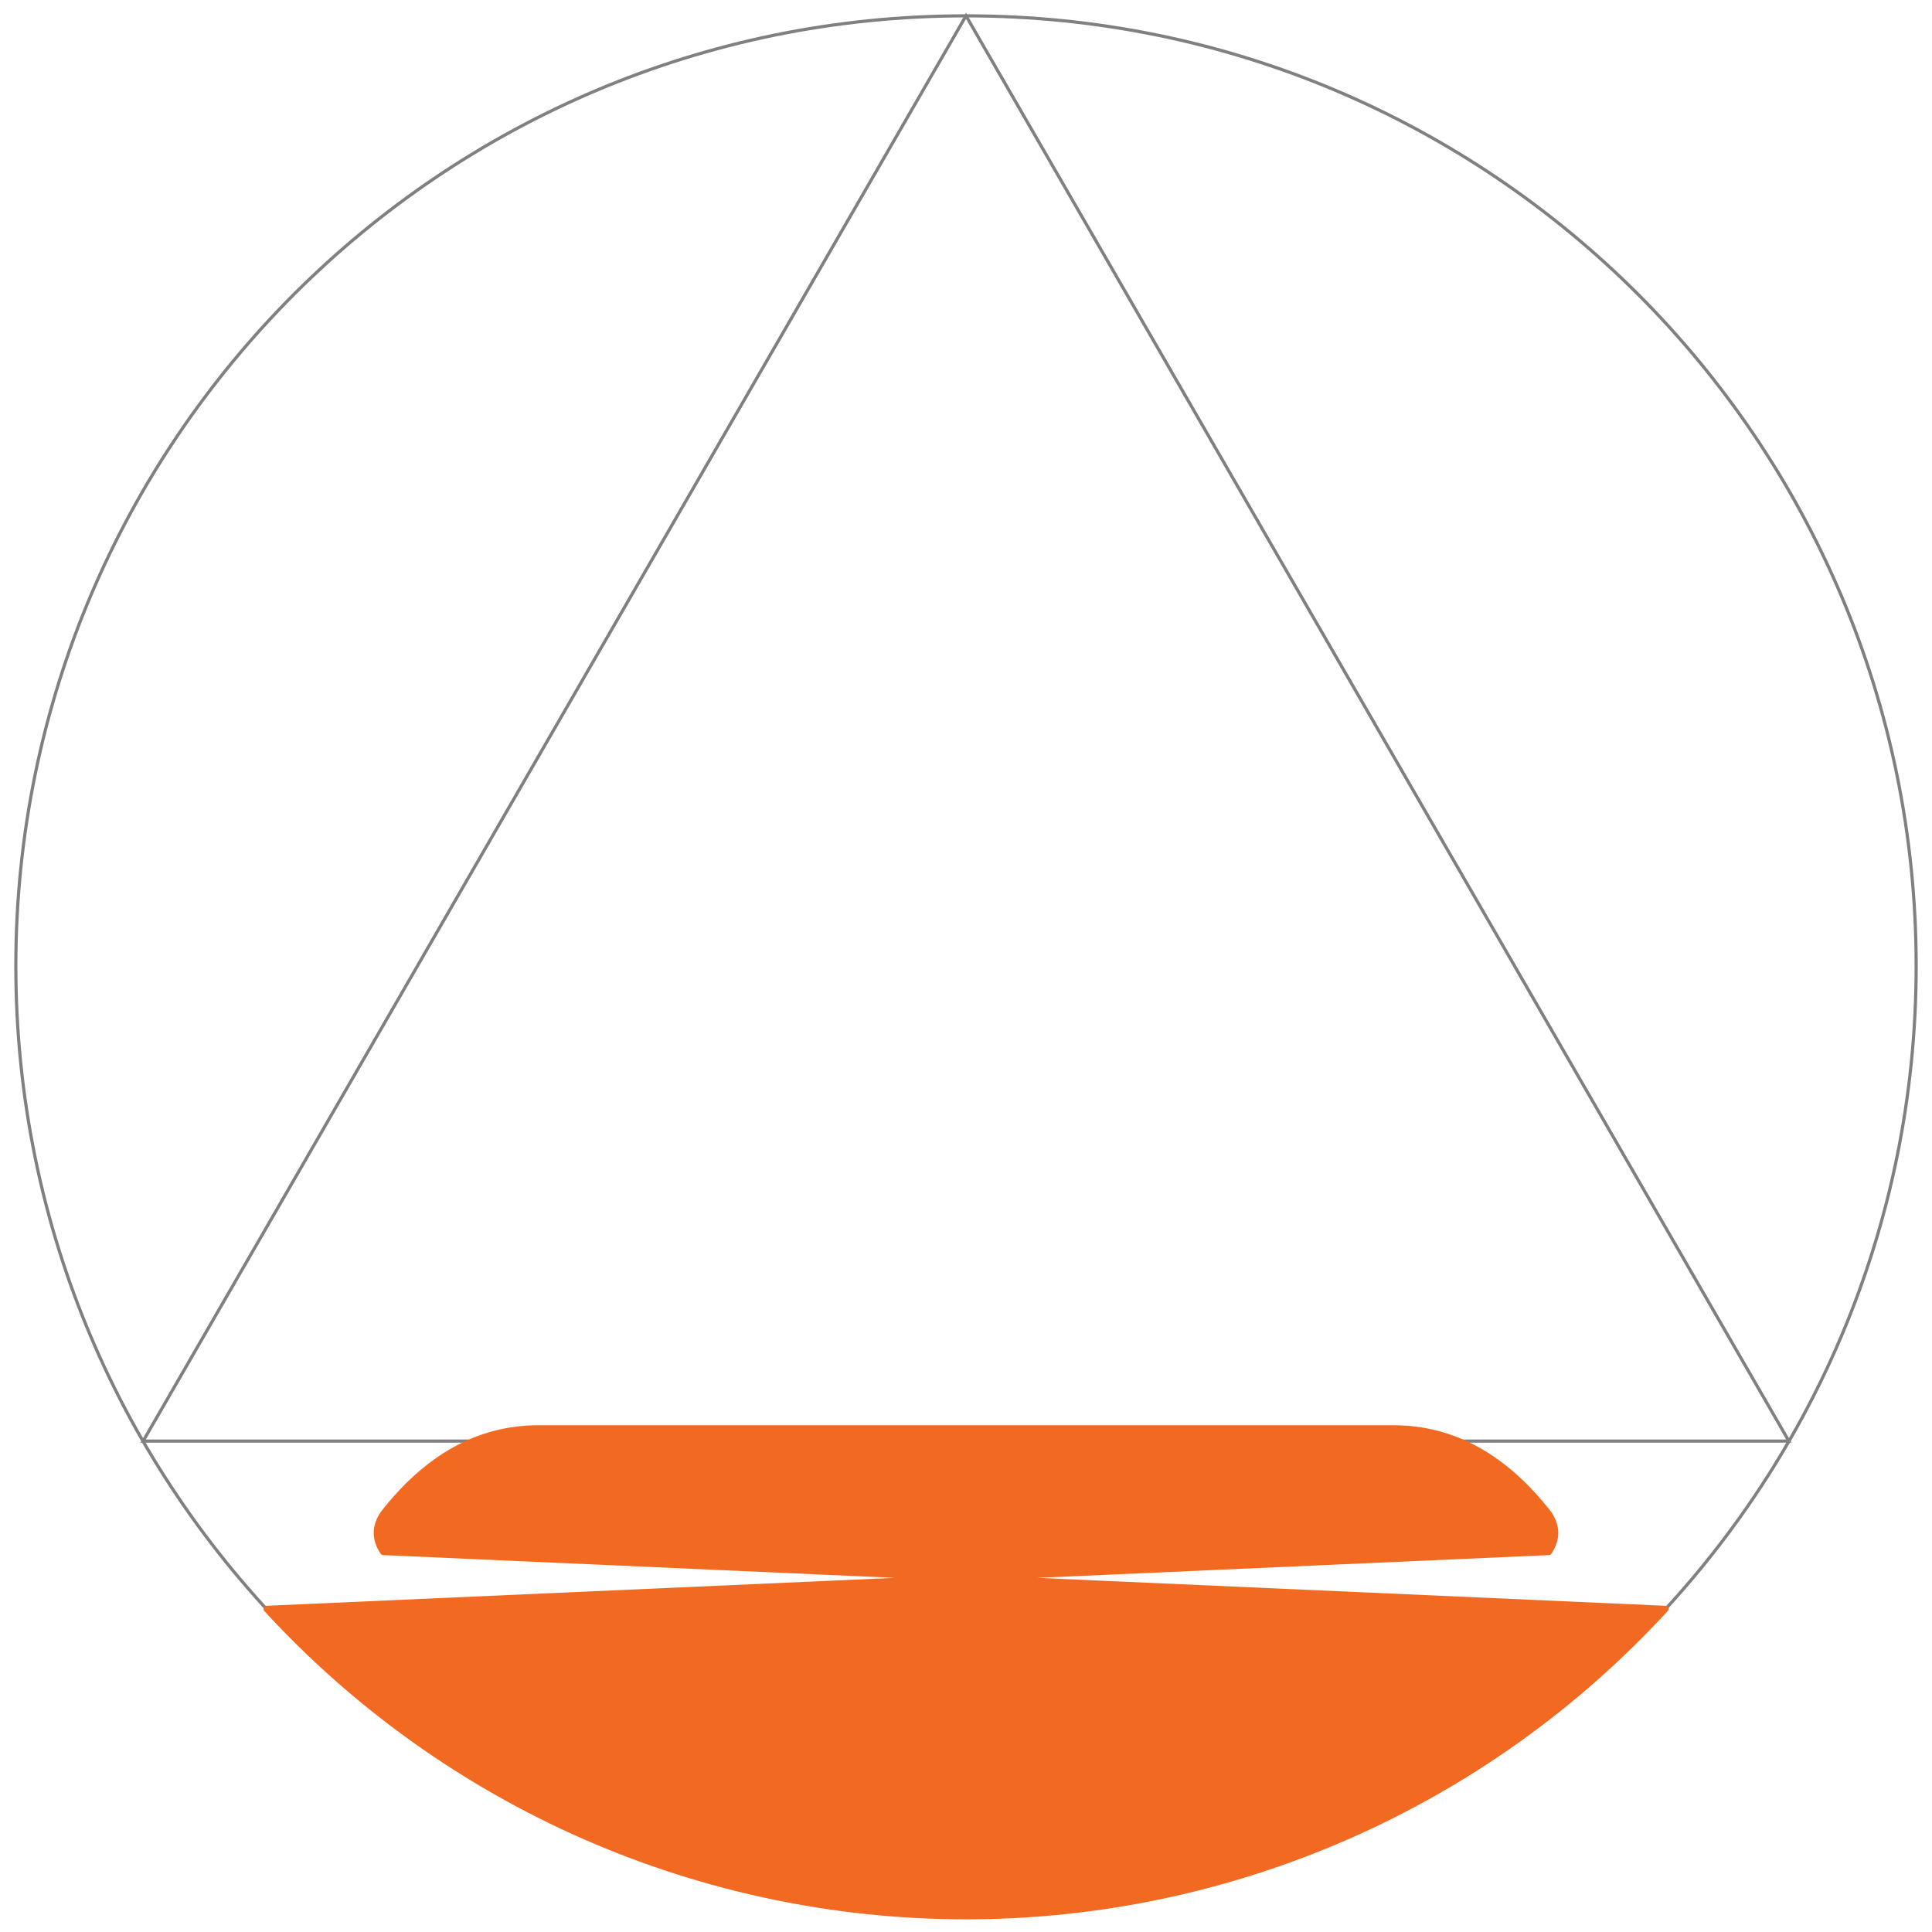
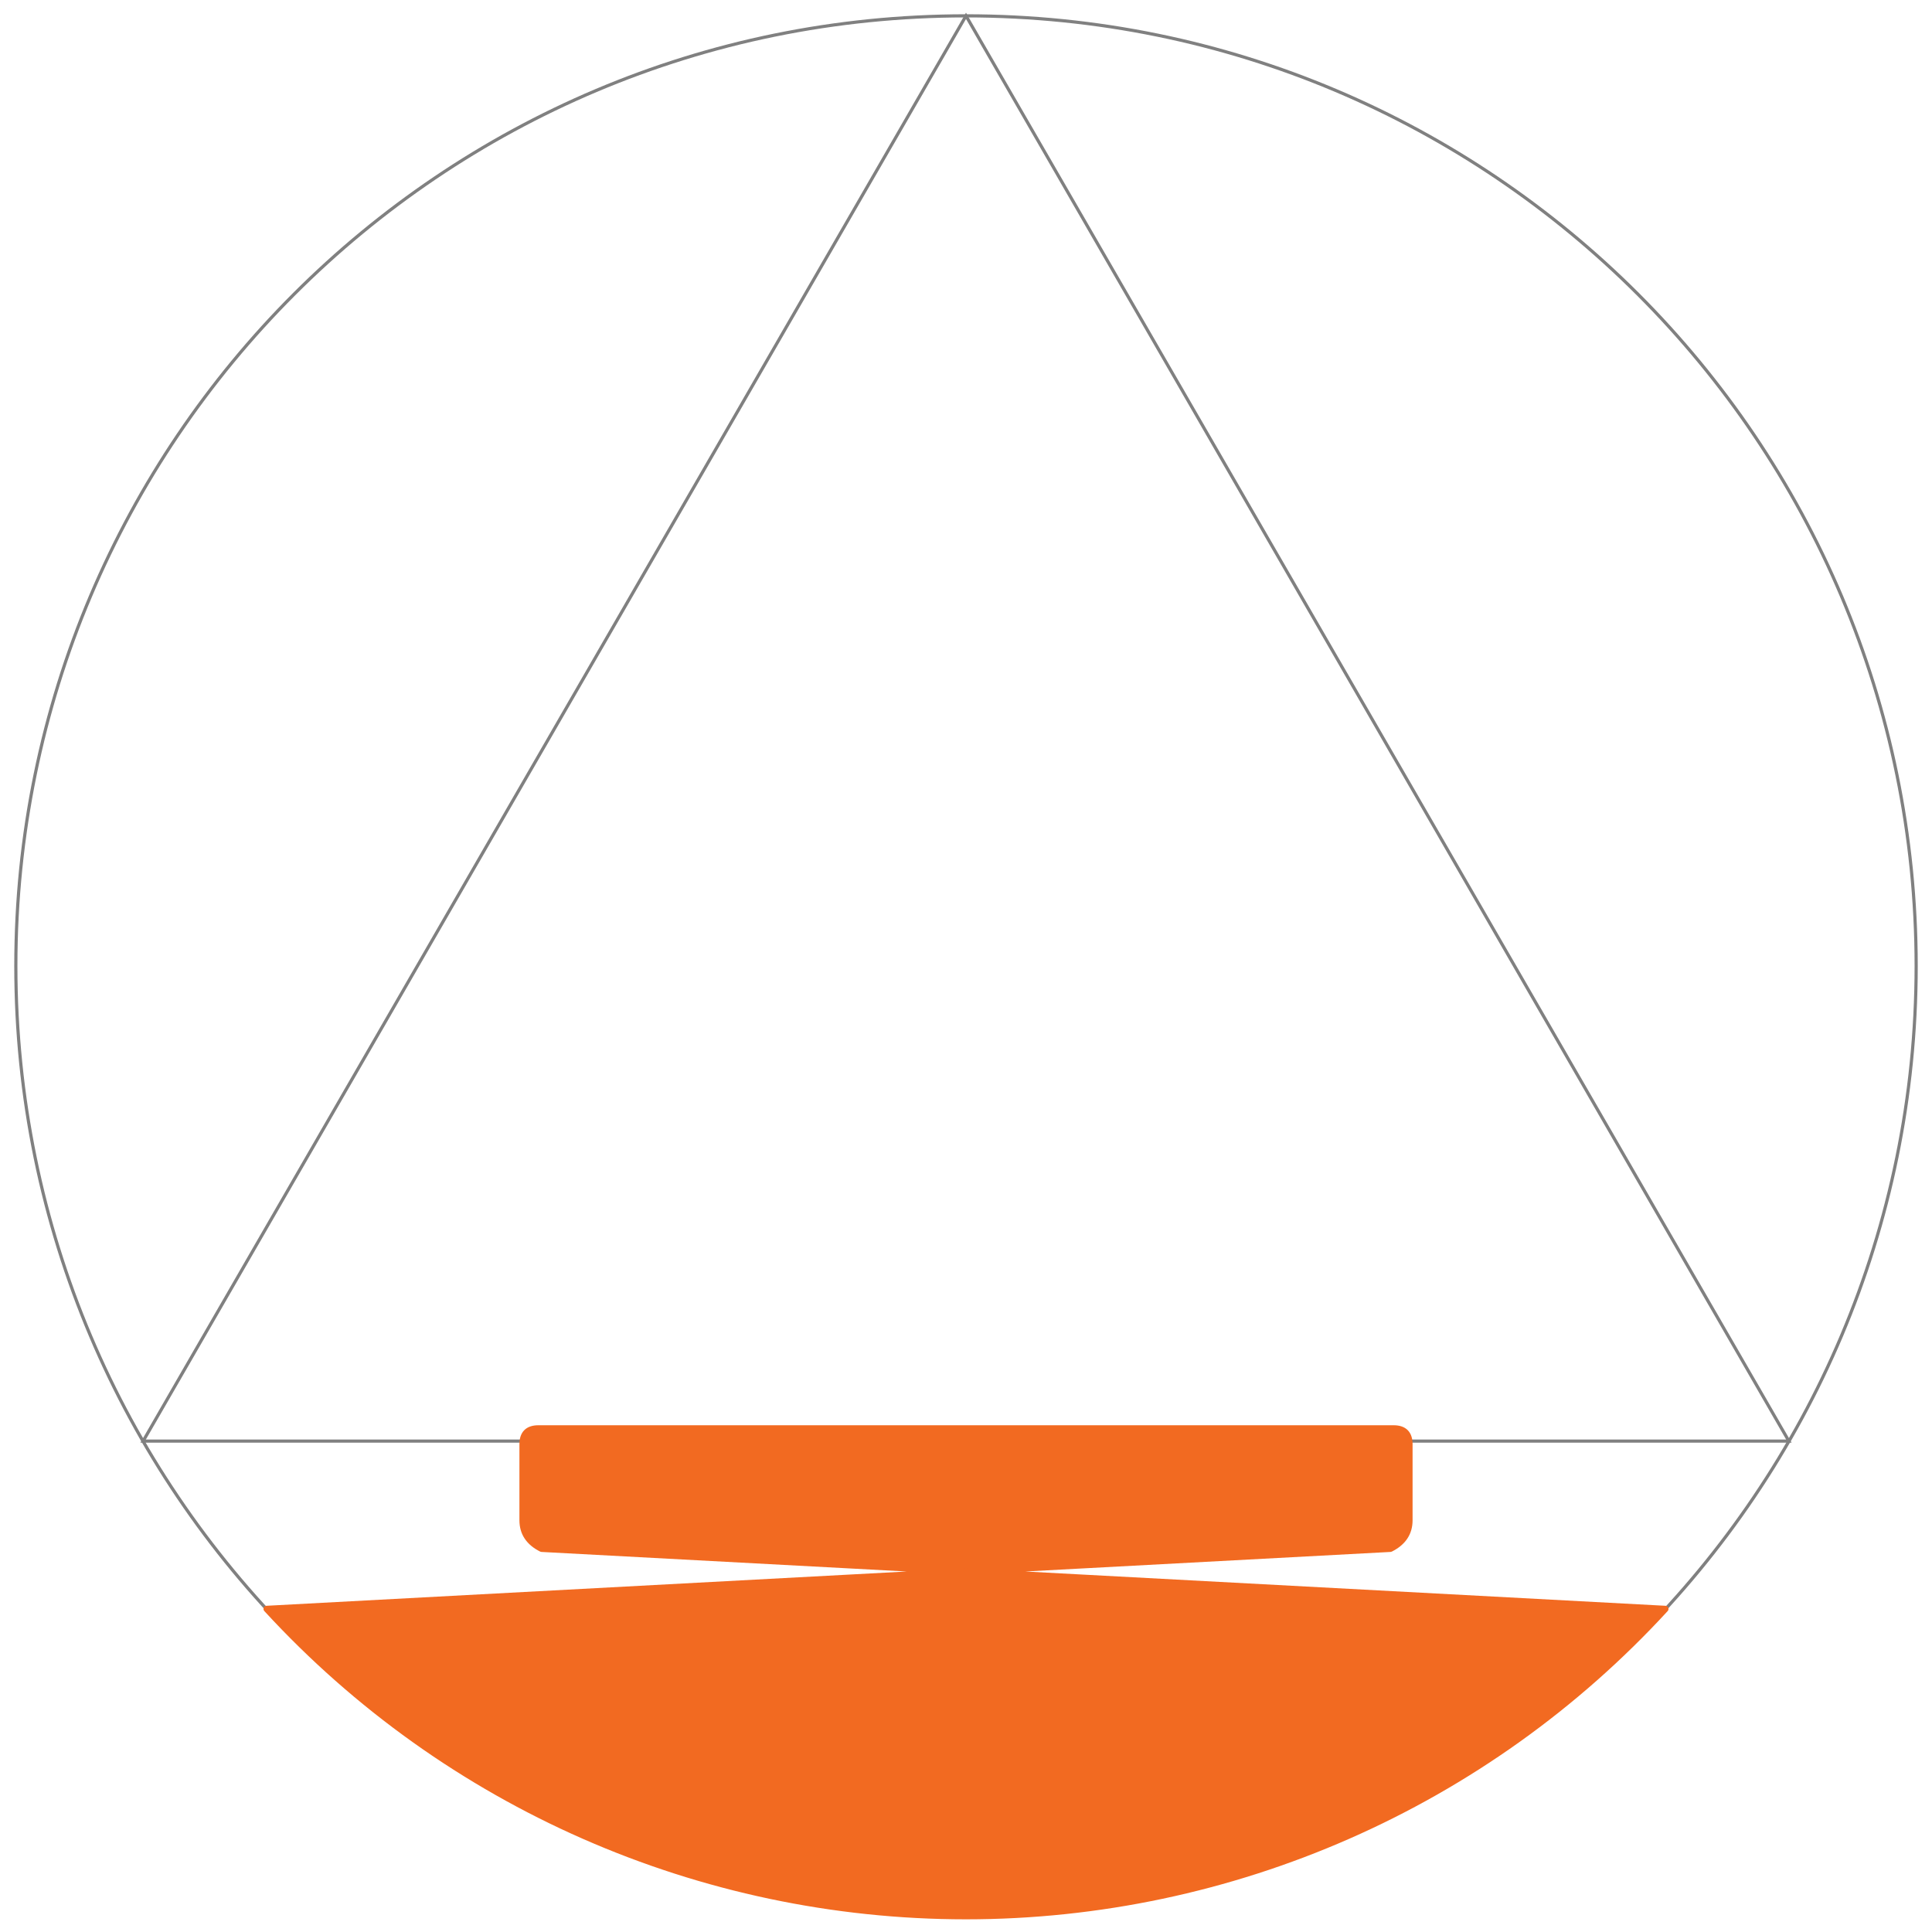
<svg xmlns="http://www.w3.org/2000/svg" width="610" height="610" viewBox="0 0 610 610" fill="none">
  <circle cx="305" cy="305" r="300" fill="none" stroke-width="1" stroke="grey" />
  <polygon points="305,5 564.81,455 45.19,455" fill="none" stroke-width="1" stroke="grey" />
-   <path id="lower-segment-outline" d="M 170 451 L 440 451 Q 468 451 489 478 Q 493 484 489 490 L 84.20 508 A 300 300 0 0 0 305 605 A 300 300 0 0 0 525.80 508 L 121 490 Q 117 484 121 478 Q 142 451 170 451 Z" fill="#f26a21" stroke="#f26a21" stroke-width="2" stroke-linecap="round" stroke-linejoin="round" />
+   <path id="lower-segment-outline" d="M 170 451 L 440 451 Q 445 451 445 456 L 445 480 Q 445 486 439 489 L 84.20 508 A 300 300 0 0 0 305 605 A 300 300 0 0 0 525.80 508 L 171 489 Q 165 486 165 480 L 165 456 Q 165 451 170 451 Z" fill="#f26a21" stroke="#f26a21" stroke-width="2" stroke-linecap="round" stroke-linejoin="round" />
</svg>
